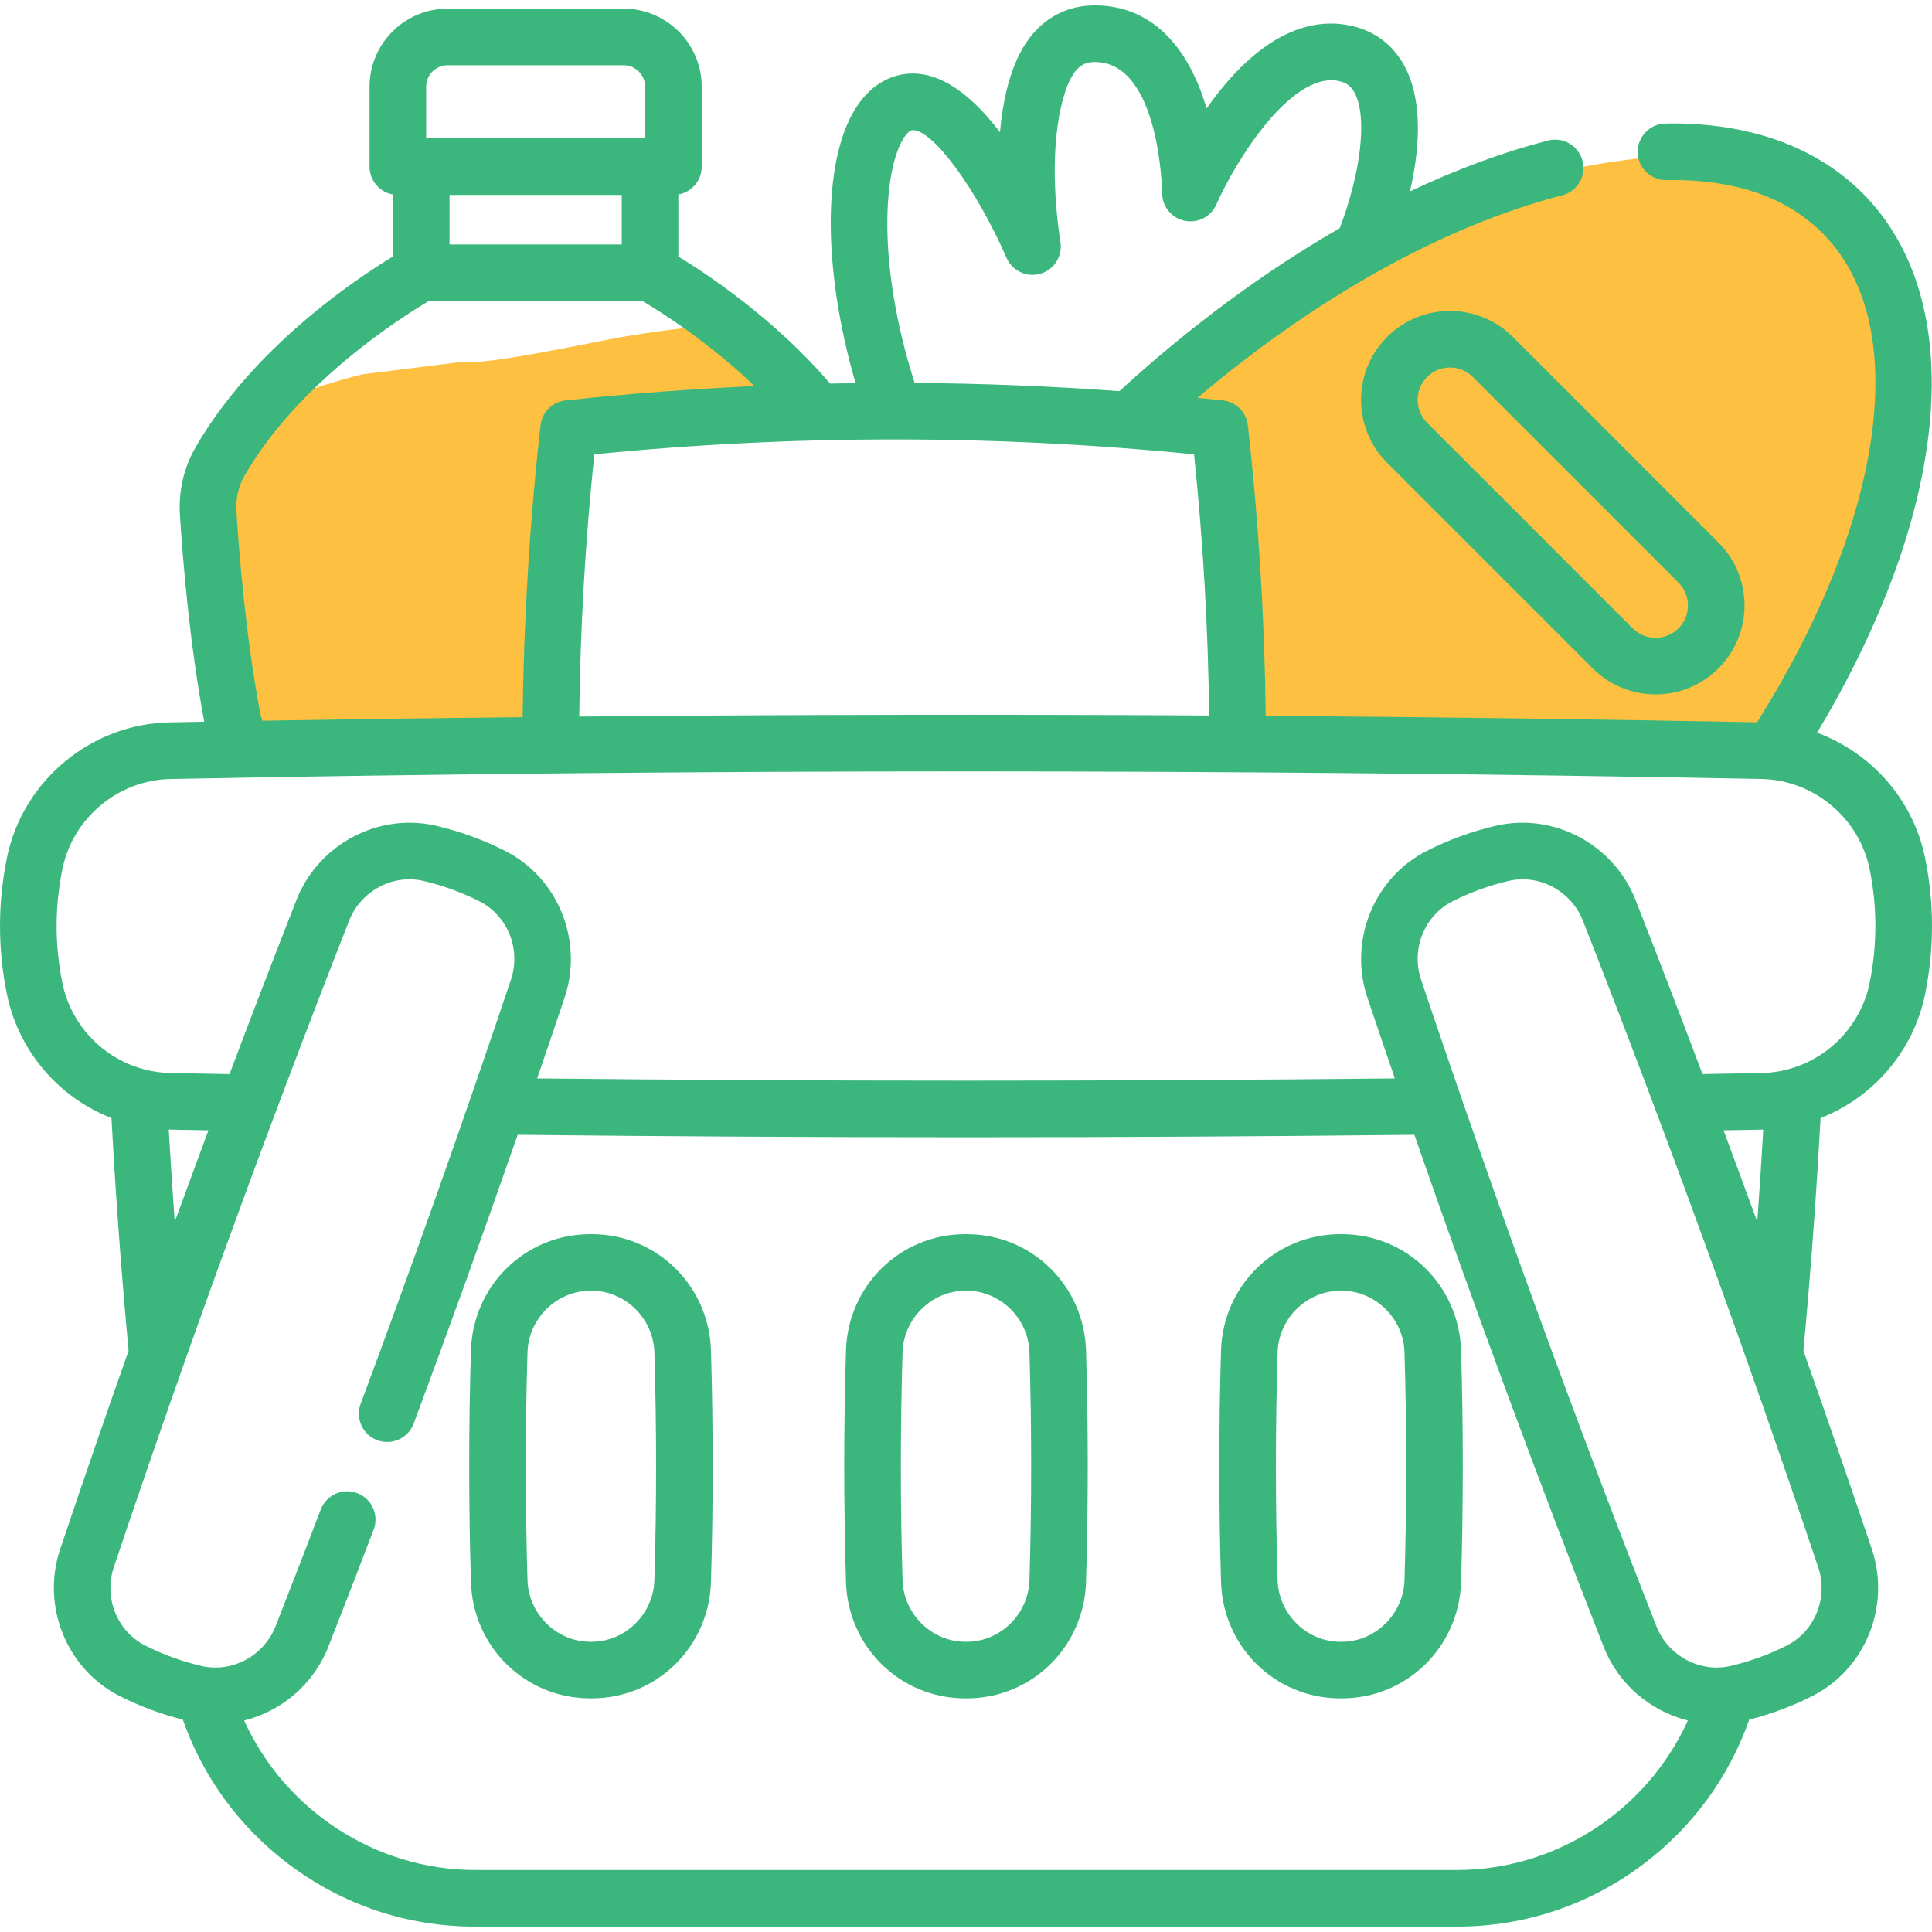
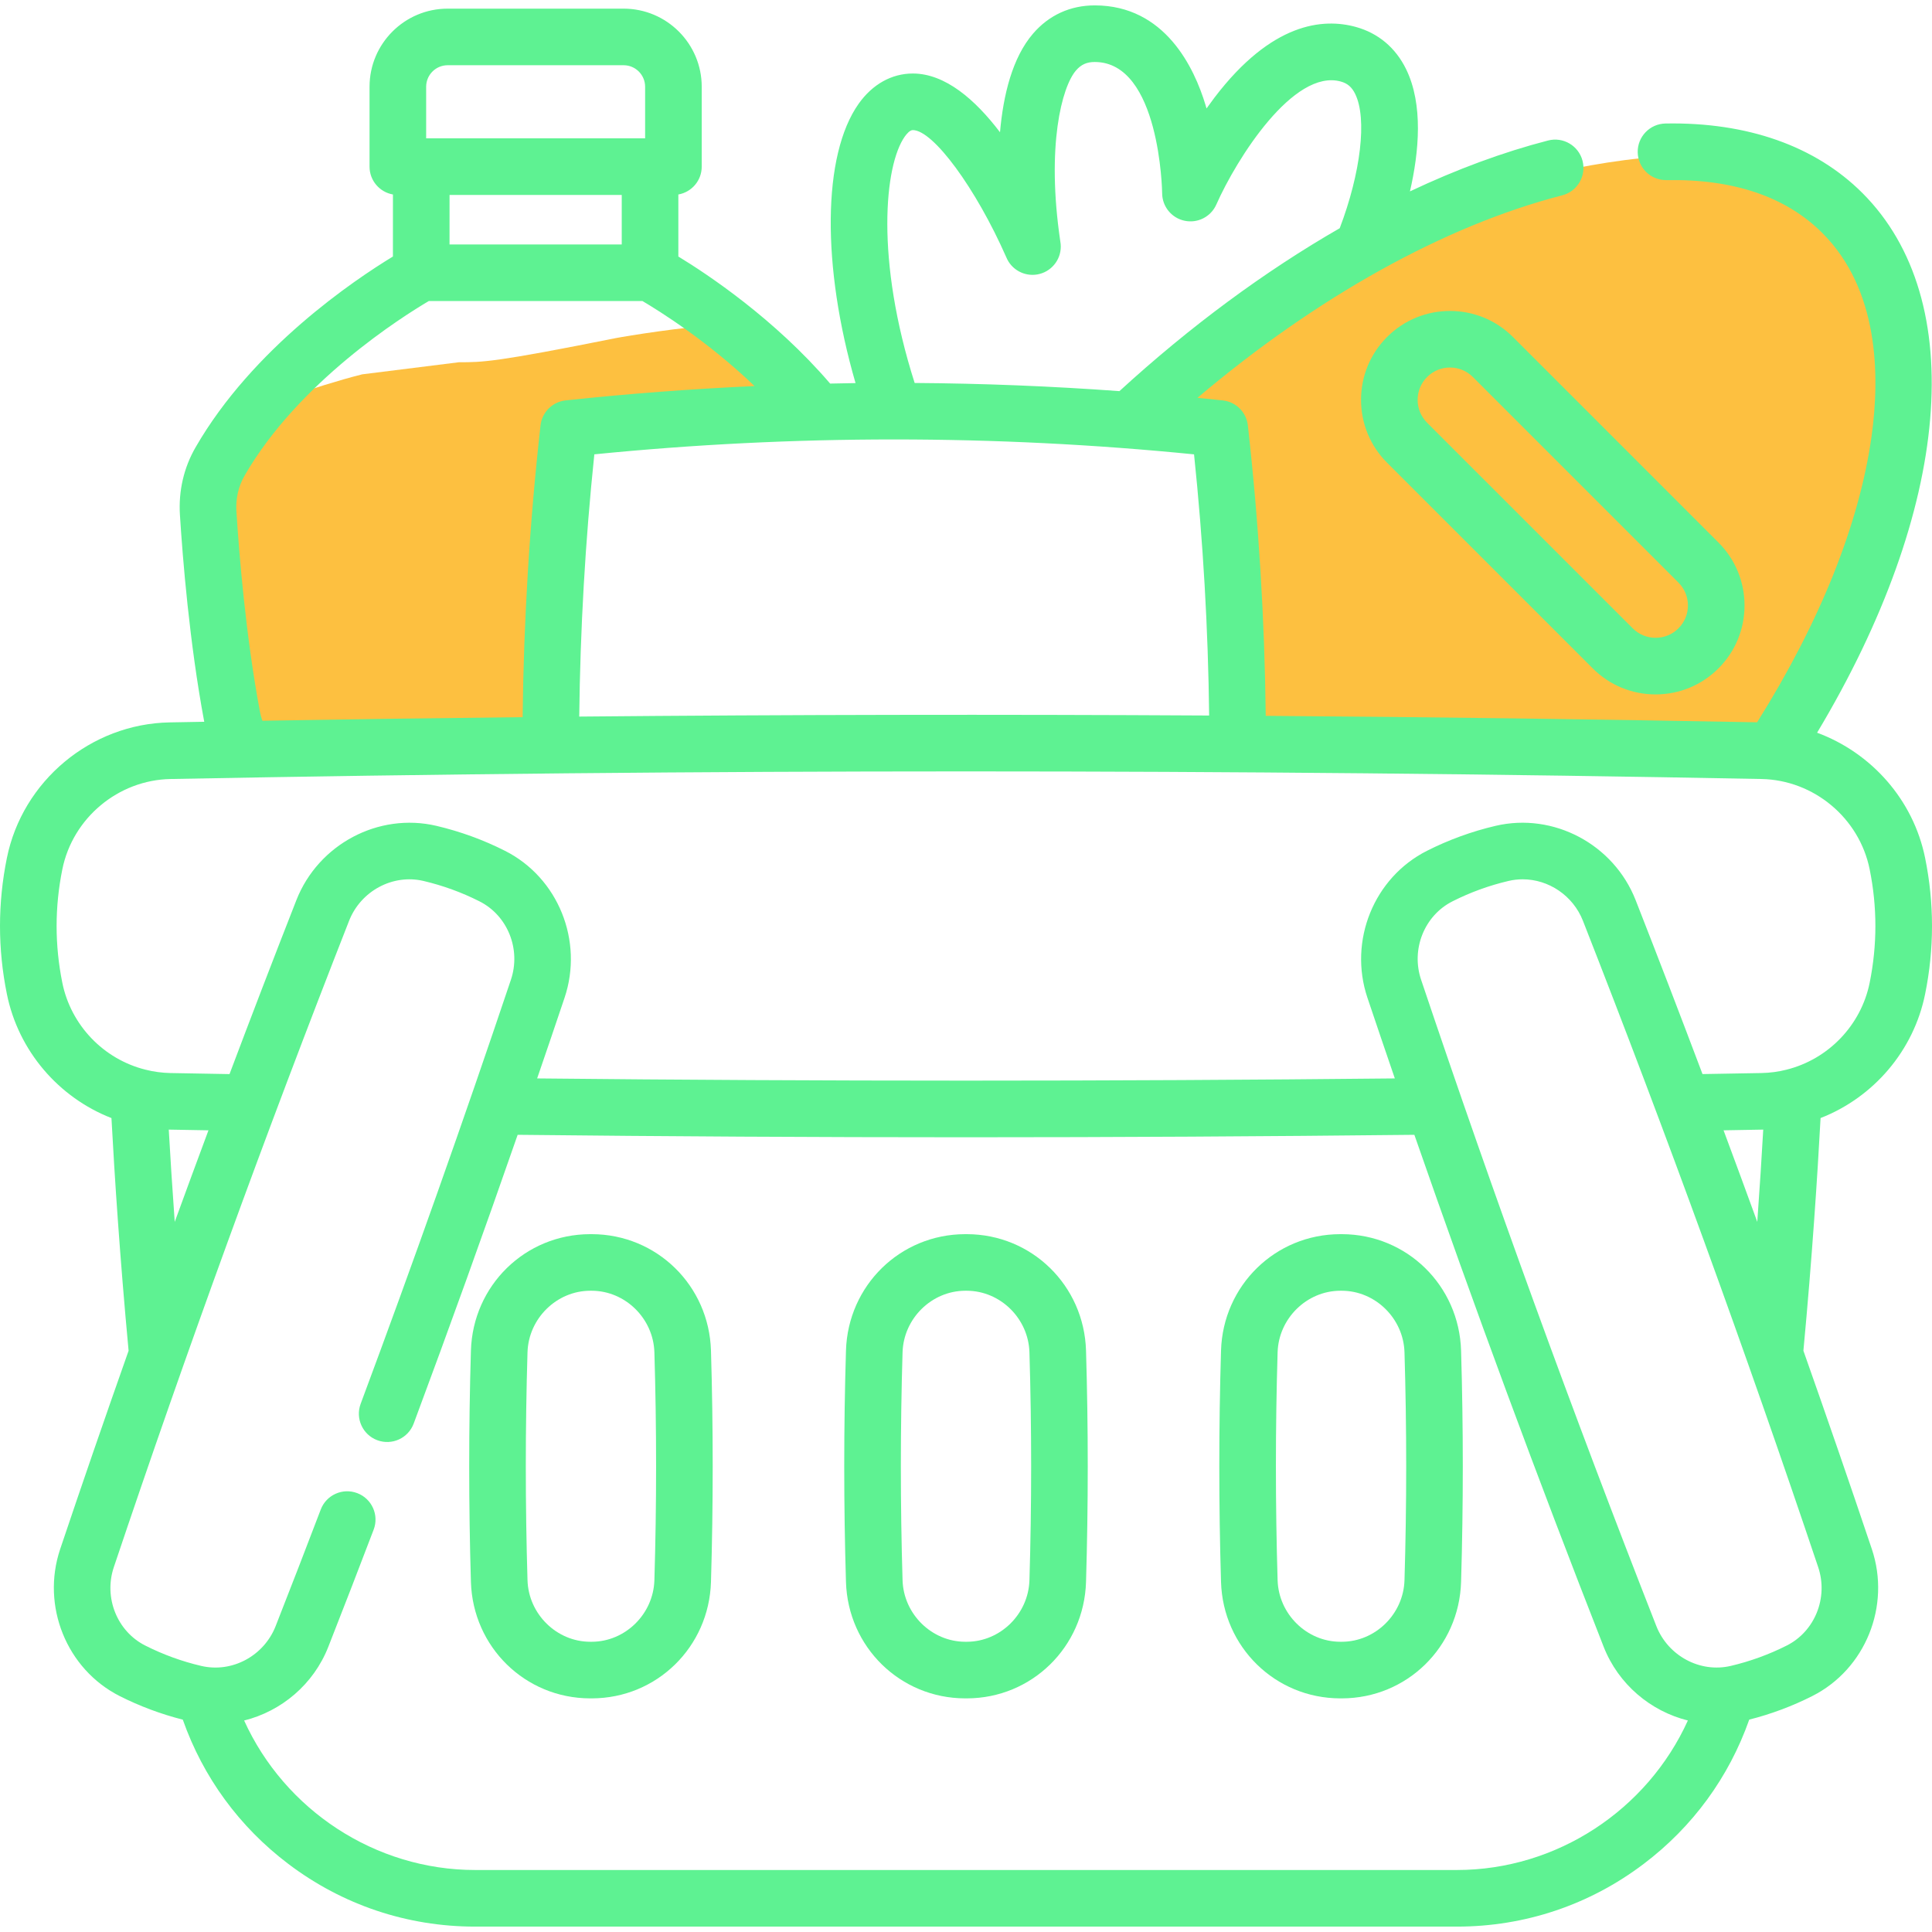
<svg xmlns="http://www.w3.org/2000/svg" width="80" height="80" viewBox="0 0 80 80" fill="none">
  <path d="M10 31L9 25.5V20.5C9.167 19.333 9.6 17 10 17C10.4 17 13 16 15 15.5L19 15C20 15 20.5 15 25.5 14C25.892 13.922 28.5 13.5 29.5 13.5L28 11.5L30 13.5L32 15.5L32.5 17C31.833 17.167 30.3 17.5 29.5 17.5H25.5L23.5 18.5V20C23.5 20.4 23.167 23.833 23 25.5L22.5 30.5L20.5 31H11H10Z" fill="#FDC040" />
  <path d="M47 17.5L49 15L55.5 10.5L63 7.5C65.333 6.833 70.6 5.8 73 7C76 8.5 76.5 9 79 13.5C78.833 17 78.2 24.3 77 25.5L74.5 30L73 31H65.5H54.5H51V27.5C51 27 50.5 23.5 50.5 23V20L50 18L49 17.5H47Z" fill="#FDC040" />
-   <path d="M57.437 13.953C56.741 14.648 56.358 15.573 56.358 16.557C56.358 17.541 56.741 18.465 57.436 19.161L65.95 27.675C66.646 28.371 67.571 28.754 68.554 28.754C69.538 28.754 70.463 28.371 71.159 27.675C71.854 26.979 72.237 26.055 72.237 25.071C72.237 24.087 71.854 23.162 71.159 22.466L62.645 13.952C61.209 12.517 58.872 12.517 57.437 13.953ZM69.501 24.124C69.754 24.377 69.894 24.713 69.894 25.071C69.894 25.428 69.754 25.765 69.501 26.018C69.249 26.271 68.912 26.41 68.554 26.41C68.197 26.41 67.86 26.271 67.608 26.018L59.093 17.504C58.841 17.251 58.701 16.914 58.701 16.557C58.701 16.199 58.841 15.863 59.094 15.61C59.355 15.349 59.697 15.218 60.041 15.218C60.383 15.218 60.727 15.349 60.987 15.61L69.501 24.124Z" fill="#3BB77E" />
-   <path d="M79.715 35.527C79.225 33.106 77.477 31.165 75.242 30.34C80.786 21.091 81.555 12.429 77.119 7.993C75.173 6.048 72.355 5.052 68.964 5.114C68.317 5.126 67.802 5.66 67.814 6.307C67.825 6.947 68.348 7.458 68.985 7.458C68.992 7.458 69 7.458 69.007 7.458C71.782 7.406 73.956 8.145 75.462 9.651C77.79 11.979 77.853 15.517 77.496 18.076C76.991 21.693 75.354 25.773 72.758 29.909C65.999 29.78 59.211 29.691 52.411 29.642C52.367 25.651 52.12 21.611 51.671 17.614C51.61 17.069 51.178 16.639 50.632 16.58C50.283 16.542 49.933 16.509 49.583 16.474C54.53 12.291 59.819 9.344 64.688 8.088C65.315 7.926 65.691 7.287 65.53 6.66C65.368 6.033 64.729 5.656 64.102 5.818C62.236 6.3 60.318 7.01 58.383 7.925C58.76 6.287 58.94 4.323 58.221 2.858C57.787 1.975 57.07 1.373 56.147 1.117C54.778 0.738 52.653 0.937 50.291 4.039C50.177 4.19 50.067 4.341 49.96 4.491C49.948 4.447 49.935 4.402 49.921 4.358C49.457 2.814 48.244 0.223 45.33 0.223C44.318 0.223 43.435 0.627 42.778 1.39C41.919 2.386 41.543 3.934 41.408 5.476C40.383 4.128 39.141 3.044 37.797 3.044C36.924 3.044 36.127 3.488 35.555 4.296C34.047 6.423 34.025 11.033 35.426 15.863C35.075 15.868 34.725 15.876 34.374 15.883C32.078 13.204 29.303 11.36 28.089 10.622V8.053C28.639 7.957 29.057 7.478 29.057 6.9V3.592C29.057 1.808 27.606 0.358 25.823 0.358H18.536C16.753 0.358 15.302 1.808 15.302 3.592V6.9C15.302 7.478 15.72 7.957 16.271 8.053L16.27 10.622C14.688 11.583 10.461 14.415 8.095 18.528C7.613 19.363 7.389 20.326 7.45 21.314C7.563 23.116 7.845 26.617 8.457 29.887C7.977 29.896 7.497 29.904 7.018 29.913C3.762 29.975 0.931 32.336 0.285 35.527C-0.095 37.397 -0.095 39.292 0.285 41.161C0.759 43.507 2.42 45.442 4.615 46.297C4.743 48.682 4.964 52.075 5.325 55.931C4.357 58.671 3.41 61.412 2.491 64.147C1.7 66.503 2.759 69.118 4.955 70.23C5.791 70.652 6.669 70.979 7.569 71.207C8.409 73.59 9.909 75.646 11.942 77.183C14.186 78.88 16.861 79.777 19.676 79.777H60.324C63.139 79.777 65.814 78.88 68.058 77.183C70.091 75.646 71.591 73.59 72.432 71.206C73.335 70.977 74.214 70.649 75.046 70.228C77.242 69.118 78.301 66.503 77.509 64.145C76.589 61.408 75.642 58.668 74.675 55.93C75.036 52.074 75.257 48.682 75.386 46.296C77.582 45.44 79.242 43.505 79.715 41.162C80.095 39.292 80.095 37.396 79.715 35.527ZM49.443 18.814C49.818 22.412 50.027 26.04 50.068 29.628C41.375 29.578 32.669 29.592 23.985 29.672C24.025 26.07 24.233 22.427 24.61 18.813C32.854 17.991 41.199 17.991 49.443 18.814ZM37.467 5.651C37.553 5.531 37.679 5.387 37.797 5.387C38.64 5.387 40.41 7.795 41.669 10.654C41.876 11.16 42.41 11.458 42.954 11.364C43.515 11.267 43.925 10.779 43.925 10.209C43.925 10.138 43.918 10.067 43.905 9.996C43.319 6.036 43.971 3.595 44.553 2.92C44.766 2.672 44.999 2.567 45.33 2.567C48.032 2.567 48.122 7.942 48.122 7.995C48.122 8.549 48.51 9.027 49.052 9.141C49.595 9.256 50.142 8.975 50.366 8.468C51.204 6.573 53.564 2.834 55.52 3.376C55.799 3.453 55.977 3.607 56.116 3.891C56.614 4.907 56.348 7.154 55.475 9.45C52.375 11.232 49.284 13.511 46.353 16.196C43.532 15.99 40.704 15.877 37.874 15.858C36.241 10.739 36.624 6.841 37.467 5.651ZM25.745 10.123H18.614L18.615 8.072H25.745V10.123H25.745ZM18.536 2.701H25.823C26.314 2.701 26.713 3.101 26.713 3.591V5.728H17.646V3.592C17.646 3.101 18.045 2.701 18.536 2.701ZM10.768 29.493C10.174 26.337 9.9 22.922 9.789 21.169C9.757 20.644 9.873 20.136 10.126 19.698C12.361 15.812 16.681 13.099 17.755 12.466H26.604C27.288 12.87 29.299 14.121 31.244 15.986C28.63 16.105 26.02 16.301 23.421 16.58C22.875 16.639 22.443 17.069 22.382 17.614C21.931 21.63 21.684 25.688 21.641 29.696C18.043 29.735 14.449 29.783 10.863 29.844C10.824 29.729 10.791 29.613 10.768 29.493ZM6.988 46.774C6.998 46.775 7.008 46.776 7.018 46.776L7.055 46.776C7.581 46.786 8.106 46.795 8.632 46.804C8.162 48.067 7.696 49.331 7.235 50.596C7.132 49.169 7.051 47.881 6.988 46.774ZM60.324 77.433H19.676C15.537 77.433 11.79 74.949 10.109 71.243C11.648 70.859 12.983 69.751 13.596 68.188C14.272 66.467 14.885 64.881 15.472 63.34C15.703 62.735 15.399 62.058 14.794 61.828C14.19 61.597 13.512 61.901 13.282 62.505C12.698 64.039 12.087 65.618 11.414 67.333C10.928 68.571 9.605 69.281 8.332 68.982C7.532 68.795 6.751 68.511 6.013 68.138C4.848 67.549 4.289 66.153 4.713 64.893C7.717 55.952 10.995 46.947 14.454 38.13C14.94 36.891 16.265 36.181 17.534 36.478C18.342 36.668 19.123 36.952 19.857 37.324C21.021 37.912 21.58 39.307 21.156 40.569C19.189 46.42 17.096 52.328 14.934 58.129C14.708 58.735 15.016 59.41 15.623 59.636C16.229 59.862 16.904 59.554 17.13 58.947C18.603 54.994 20.044 50.991 21.435 46.99C27.598 47.057 33.798 47.092 40 47.092C46.202 47.092 52.403 47.057 58.566 46.99C61.04 54.103 63.666 61.21 66.403 68.187C67.016 69.75 68.352 70.858 69.891 71.242C68.21 74.948 64.463 77.433 60.324 77.433ZM73.988 68.137C73.251 68.509 72.47 68.793 71.666 68.982C70.397 69.279 69.072 68.57 68.585 67.331C65.133 58.534 61.856 49.529 58.844 40.567C58.42 39.306 58.979 37.911 60.143 37.323C60.88 36.95 61.661 36.666 62.465 36.478C62.66 36.432 62.856 36.41 63.05 36.41C64.122 36.41 65.134 37.08 65.546 38.128C68.998 46.925 72.275 55.93 75.287 64.892C75.711 66.153 75.153 67.548 73.988 68.137ZM71.369 46.804C71.894 46.795 72.418 46.786 72.943 46.776L72.985 46.776C72.994 46.776 73.003 46.775 73.012 46.774C72.949 47.88 72.868 49.168 72.765 50.595C72.304 49.329 71.838 48.066 71.369 46.804ZM77.418 40.697C77.063 42.45 75.712 43.862 73.968 44.295C73.639 44.379 73.292 44.425 72.938 44.432L72.899 44.433C72.098 44.448 71.298 44.462 70.497 44.475C69.587 42.063 68.665 39.659 67.728 37.272C66.82 34.957 64.326 33.634 61.93 34.196C60.946 34.426 59.988 34.775 59.086 35.231C56.889 36.341 55.83 38.956 56.622 41.314C56.996 42.427 57.375 43.541 57.757 44.655C45.964 44.777 34.035 44.777 22.242 44.655C22.624 43.541 23.004 42.427 23.377 41.316C24.17 38.957 23.111 36.342 20.915 35.233C20.016 34.777 19.059 34.429 18.069 34.196C15.673 33.635 13.181 34.958 12.272 37.274C11.335 39.662 10.412 42.065 9.504 44.476C8.702 44.462 7.9 44.448 7.099 44.433L7.064 44.433C6.708 44.425 6.36 44.379 6.025 44.293C4.288 43.862 2.936 42.45 2.581 40.696C2.265 39.136 2.265 37.554 2.582 35.993C3.012 33.869 4.896 32.298 7.062 32.257C28.918 31.837 51.081 31.837 72.938 32.257C75.104 32.298 76.988 33.869 77.418 35.993C77.735 37.553 77.735 39.136 77.418 40.697Z" fill="#3BB77E" />
-   <path d="M24.51 51.104H24.43C21.747 51.11 19.581 53.228 19.5 55.926C19.405 59.104 19.405 62.326 19.5 65.504C19.581 68.201 21.747 70.32 24.431 70.326H24.51C27.193 70.32 29.359 68.201 29.44 65.504C29.535 62.326 29.535 59.104 29.44 55.926C29.359 53.228 27.193 51.11 24.51 51.104ZM27.097 65.433C27.055 66.835 25.892 67.979 24.505 67.982H24.436C23.048 67.979 21.885 66.835 21.843 65.433C21.749 62.302 21.749 59.127 21.843 55.996C21.885 54.594 23.048 53.451 24.437 53.447H24.503H24.504C25.892 53.451 27.055 54.594 27.097 55.996C27.191 59.127 27.191 62.302 27.097 65.433Z" fill="#3BB77E" />
-   <path d="M40.039 51.104H39.96C37.276 51.11 35.111 53.228 35.03 55.926C34.934 59.104 34.934 62.326 35.03 65.504C35.111 68.201 37.276 70.32 39.961 70.326H40.039C42.723 70.32 44.889 68.201 44.97 65.504C45.065 62.326 45.065 59.104 44.97 55.926C44.889 53.228 42.723 51.11 40.039 51.104ZM42.627 65.433C42.585 66.835 41.422 67.979 40.035 67.982H39.966C38.578 67.979 37.415 66.835 37.373 65.433C37.279 62.302 37.279 59.127 37.373 55.996C37.415 54.594 38.578 53.451 39.967 53.447H40.033H40.034C41.422 53.451 42.585 54.594 42.627 55.996C42.721 59.127 42.721 62.302 42.627 65.433Z" fill="#3BB77E" />
-   <path d="M55.569 51.104H55.49C52.806 51.11 50.641 53.228 50.56 55.926C50.465 59.104 50.465 62.326 50.56 65.504C50.641 68.201 52.806 70.32 55.491 70.326H55.569C58.253 70.32 60.419 68.201 60.5 65.504C60.595 62.326 60.595 59.104 60.5 55.926C60.419 53.228 58.253 51.11 55.569 51.104ZM58.157 65.433C58.115 66.835 56.952 67.979 55.565 67.982H55.496C54.108 67.979 52.945 66.835 52.903 65.433C52.809 62.302 52.809 59.127 52.903 55.996C52.945 54.594 54.108 53.451 55.497 53.447H55.563H55.564C56.952 53.451 58.115 54.594 58.157 55.996C58.251 59.127 58.251 62.302 58.157 65.433Z" fill="#3BB77E" />
+   <path d="M57.437 13.953C56.741 14.648 56.358 15.573 56.358 16.557C56.358 17.541 56.741 18.465 57.436 19.161L65.95 27.675C66.646 28.371 67.571 28.754 68.554 28.754C69.538 28.754 70.463 28.371 71.159 27.675C71.854 26.979 72.237 26.055 72.237 25.071C72.237 24.087 71.854 23.162 71.159 22.466L62.645 13.952C61.209 12.517 58.872 12.517 57.437 13.953ZM69.501 24.124C69.754 24.377 69.894 24.713 69.894 25.071C69.894 25.428 69.754 25.765 69.501 26.018C69.249 26.271 68.912 26.41 68.554 26.41C68.197 26.41 67.86 26.271 67.608 26.018L59.093 17.504C58.841 17.251 58.701 16.914 58.701 16.557C58.701 16.199 58.841 15.863 59.094 15.61C59.355 15.349 59.697 15.218 60.041 15.218C60.383 15.218 60.727 15.349 60.987 15.61L69.501 24.124Z" fill="#5EF292" />
+   <path d="M79.715 35.527C79.225 33.106 77.477 31.165 75.242 30.34C80.786 21.091 81.555 12.429 77.119 7.993C75.173 6.048 72.355 5.052 68.964 5.114C68.317 5.126 67.802 5.66 67.814 6.307C67.825 6.947 68.348 7.458 68.985 7.458C68.992 7.458 69 7.458 69.007 7.458C71.782 7.406 73.956 8.145 75.462 9.651C77.79 11.979 77.853 15.517 77.496 18.076C76.991 21.693 75.354 25.773 72.758 29.909C65.999 29.78 59.211 29.691 52.411 29.642C52.367 25.651 52.12 21.611 51.671 17.614C51.61 17.069 51.178 16.639 50.632 16.58C50.283 16.542 49.933 16.509 49.583 16.474C54.53 12.291 59.819 9.344 64.688 8.088C65.315 7.926 65.691 7.287 65.53 6.66C65.368 6.033 64.729 5.656 64.102 5.818C62.236 6.3 60.318 7.01 58.383 7.925C58.76 6.287 58.94 4.323 58.221 2.858C57.787 1.975 57.07 1.373 56.147 1.117C54.778 0.738 52.653 0.937 50.291 4.039C50.177 4.19 50.067 4.341 49.96 4.491C49.948 4.447 49.935 4.402 49.921 4.358C49.457 2.814 48.244 0.223 45.33 0.223C44.318 0.223 43.435 0.627 42.778 1.39C41.919 2.386 41.543 3.934 41.408 5.476C40.383 4.128 39.141 3.044 37.797 3.044C36.924 3.044 36.127 3.488 35.555 4.296C34.047 6.423 34.025 11.033 35.426 15.863C35.075 15.868 34.725 15.876 34.374 15.883C32.078 13.204 29.303 11.36 28.089 10.622V8.053C28.639 7.957 29.057 7.478 29.057 6.9V3.592C29.057 1.808 27.606 0.358 25.823 0.358H18.536C16.753 0.358 15.302 1.808 15.302 3.592V6.9C15.302 7.478 15.72 7.957 16.271 8.053L16.27 10.622C14.688 11.583 10.461 14.415 8.095 18.528C7.613 19.363 7.389 20.326 7.45 21.314C7.563 23.116 7.845 26.617 8.457 29.887C7.977 29.896 7.497 29.904 7.018 29.913C3.762 29.975 0.931 32.336 0.285 35.527C-0.095 37.397 -0.095 39.292 0.285 41.161C0.759 43.507 2.42 45.442 4.615 46.297C4.743 48.682 4.964 52.075 5.325 55.931C4.357 58.671 3.41 61.412 2.491 64.147C1.7 66.503 2.759 69.118 4.955 70.23C5.791 70.652 6.669 70.979 7.569 71.207C8.409 73.59 9.909 75.646 11.942 77.183C14.186 78.88 16.861 79.777 19.676 79.777H60.324C63.139 79.777 65.814 78.88 68.058 77.183C70.091 75.646 71.591 73.59 72.432 71.206C73.335 70.977 74.214 70.649 75.046 70.228C77.242 69.118 78.301 66.503 77.509 64.145C76.589 61.408 75.642 58.668 74.675 55.93C75.036 52.074 75.257 48.682 75.386 46.296C77.582 45.44 79.242 43.505 79.715 41.162C80.095 39.292 80.095 37.396 79.715 35.527ZM49.443 18.814C49.818 22.412 50.027 26.04 50.068 29.628C41.375 29.578 32.669 29.592 23.985 29.672C24.025 26.07 24.233 22.427 24.61 18.813C32.854 17.991 41.199 17.991 49.443 18.814ZM37.467 5.651C37.553 5.531 37.679 5.387 37.797 5.387C38.64 5.387 40.41 7.795 41.669 10.654C41.876 11.16 42.41 11.458 42.954 11.364C43.515 11.267 43.925 10.779 43.925 10.209C43.925 10.138 43.918 10.067 43.905 9.996C43.319 6.036 43.971 3.595 44.553 2.92C44.766 2.672 44.999 2.567 45.33 2.567C48.032 2.567 48.122 7.942 48.122 7.995C48.122 8.549 48.51 9.027 49.052 9.141C49.595 9.256 50.142 8.975 50.366 8.468C51.204 6.573 53.564 2.834 55.52 3.376C55.799 3.453 55.977 3.607 56.116 3.891C56.614 4.907 56.348 7.154 55.475 9.45C52.375 11.232 49.284 13.511 46.353 16.196C43.532 15.99 40.704 15.877 37.874 15.858C36.241 10.739 36.624 6.841 37.467 5.651ZM25.745 10.123H18.614L18.615 8.072H25.745V10.123H25.745ZM18.536 2.701H25.823C26.314 2.701 26.713 3.101 26.713 3.591V5.728H17.646V3.592C17.646 3.101 18.045 2.701 18.536 2.701ZM10.768 29.493C10.174 26.337 9.9 22.922 9.789 21.169C9.757 20.644 9.873 20.136 10.126 19.698C12.361 15.812 16.681 13.099 17.755 12.466H26.604C27.288 12.87 29.299 14.121 31.244 15.986C28.63 16.105 26.02 16.301 23.421 16.58C22.875 16.639 22.443 17.069 22.382 17.614C21.931 21.63 21.684 25.688 21.641 29.696C18.043 29.735 14.449 29.783 10.863 29.844C10.824 29.729 10.791 29.613 10.768 29.493ZM6.988 46.774C6.998 46.775 7.008 46.776 7.018 46.776L7.055 46.776C7.581 46.786 8.106 46.795 8.632 46.804C8.162 48.067 7.696 49.331 7.235 50.596C7.132 49.169 7.051 47.881 6.988 46.774ZM60.324 77.433H19.676C15.537 77.433 11.79 74.949 10.109 71.243C11.648 70.859 12.983 69.751 13.596 68.188C14.272 66.467 14.885 64.881 15.472 63.34C15.703 62.735 15.399 62.058 14.794 61.828C14.19 61.597 13.512 61.901 13.282 62.505C12.698 64.039 12.087 65.618 11.414 67.333C10.928 68.571 9.605 69.281 8.332 68.982C7.532 68.795 6.751 68.511 6.013 68.138C4.848 67.549 4.289 66.153 4.713 64.893C7.717 55.952 10.995 46.947 14.454 38.13C14.94 36.891 16.265 36.181 17.534 36.478C18.342 36.668 19.123 36.952 19.857 37.324C21.021 37.912 21.58 39.307 21.156 40.569C19.189 46.42 17.096 52.328 14.934 58.129C14.708 58.735 15.016 59.41 15.623 59.636C16.229 59.862 16.904 59.554 17.13 58.947C18.603 54.994 20.044 50.991 21.435 46.99C27.598 47.057 33.798 47.092 40 47.092C46.202 47.092 52.403 47.057 58.566 46.99C61.04 54.103 63.666 61.21 66.403 68.187C67.016 69.75 68.352 70.858 69.891 71.242C68.21 74.948 64.463 77.433 60.324 77.433ZM73.988 68.137C73.251 68.509 72.47 68.793 71.666 68.982C70.397 69.279 69.072 68.57 68.585 67.331C65.133 58.534 61.856 49.529 58.844 40.567C58.42 39.306 58.979 37.911 60.143 37.323C60.88 36.95 61.661 36.666 62.465 36.478C62.66 36.432 62.856 36.41 63.05 36.41C64.122 36.41 65.134 37.08 65.546 38.128C68.998 46.925 72.275 55.93 75.287 64.892C75.711 66.153 75.153 67.548 73.988 68.137ZM71.369 46.804C71.894 46.795 72.418 46.786 72.943 46.776L72.985 46.776C72.994 46.776 73.003 46.775 73.012 46.774C72.949 47.88 72.868 49.168 72.765 50.595C72.304 49.329 71.838 48.066 71.369 46.804ZM77.418 40.697C77.063 42.45 75.712 43.862 73.968 44.295C73.639 44.379 73.292 44.425 72.938 44.432L72.899 44.433C72.098 44.448 71.298 44.462 70.497 44.475C69.587 42.063 68.665 39.659 67.728 37.272C66.82 34.957 64.326 33.634 61.93 34.196C60.946 34.426 59.988 34.775 59.086 35.231C56.889 36.341 55.83 38.956 56.622 41.314C56.996 42.427 57.375 43.541 57.757 44.655C45.964 44.777 34.035 44.777 22.242 44.655C22.624 43.541 23.004 42.427 23.377 41.316C24.17 38.957 23.111 36.342 20.915 35.233C20.016 34.777 19.059 34.429 18.069 34.196C15.673 33.635 13.181 34.958 12.272 37.274C11.335 39.662 10.412 42.065 9.504 44.476C8.702 44.462 7.9 44.448 7.099 44.433L7.064 44.433C6.708 44.425 6.36 44.379 6.025 44.293C4.288 43.862 2.936 42.45 2.581 40.696C2.265 39.136 2.265 37.554 2.582 35.993C3.012 33.869 4.896 32.298 7.062 32.257C28.918 31.837 51.081 31.837 72.938 32.257C75.104 32.298 76.988 33.869 77.418 35.993C77.735 37.553 77.735 39.136 77.418 40.697Z" fill="#5EF292" />
+   <path d="M24.51 51.104H24.43C21.747 51.11 19.581 53.228 19.5 55.926C19.405 59.104 19.405 62.326 19.5 65.504C19.581 68.201 21.747 70.32 24.431 70.326H24.51C27.193 70.32 29.359 68.201 29.44 65.504C29.535 62.326 29.535 59.104 29.44 55.926C29.359 53.228 27.193 51.11 24.51 51.104ZM27.097 65.433C27.055 66.835 25.892 67.979 24.505 67.982H24.436C23.048 67.979 21.885 66.835 21.843 65.433C21.749 62.302 21.749 59.127 21.843 55.996C21.885 54.594 23.048 53.451 24.437 53.447H24.503H24.504C25.892 53.451 27.055 54.594 27.097 55.996C27.191 59.127 27.191 62.302 27.097 65.433Z" fill="#5EF292" />
+   <path d="M40.039 51.104H39.96C37.276 51.11 35.111 53.228 35.03 55.926C34.934 59.104 34.934 62.326 35.03 65.504C35.111 68.201 37.276 70.32 39.961 70.326H40.039C42.723 70.32 44.889 68.201 44.97 65.504C45.065 62.326 45.065 59.104 44.97 55.926C44.889 53.228 42.723 51.11 40.039 51.104ZM42.627 65.433C42.585 66.835 41.422 67.979 40.035 67.982H39.966C38.578 67.979 37.415 66.835 37.373 65.433C37.279 62.302 37.279 59.127 37.373 55.996C37.415 54.594 38.578 53.451 39.967 53.447H40.033H40.034C41.422 53.451 42.585 54.594 42.627 55.996C42.721 59.127 42.721 62.302 42.627 65.433Z" fill="#5EF292" />
+   <path d="M55.569 51.104H55.49C52.806 51.11 50.641 53.228 50.56 55.926C50.465 59.104 50.465 62.326 50.56 65.504C50.641 68.201 52.806 70.32 55.491 70.326H55.569C58.253 70.32 60.419 68.201 60.5 65.504C60.595 62.326 60.595 59.104 60.5 55.926C60.419 53.228 58.253 51.11 55.569 51.104ZM58.157 65.433C58.115 66.835 56.952 67.979 55.565 67.982H55.496C54.108 67.979 52.945 66.835 52.903 65.433C52.809 62.302 52.809 59.127 52.903 55.996C52.945 54.594 54.108 53.451 55.497 53.447H55.563H55.564C56.952 53.451 58.115 54.594 58.157 55.996C58.251 59.127 58.251 62.302 58.157 65.433Z" fill="#5EF292" />
</svg>
